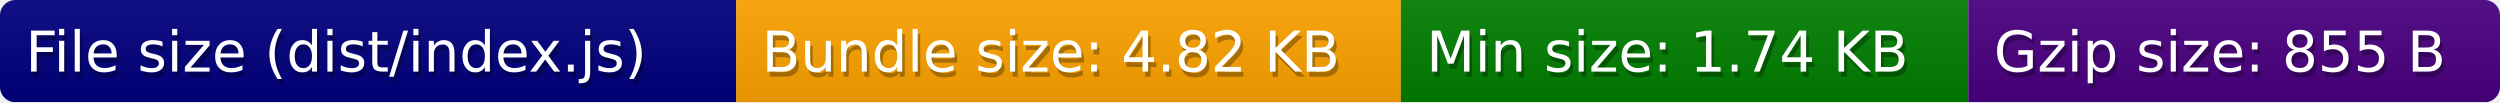
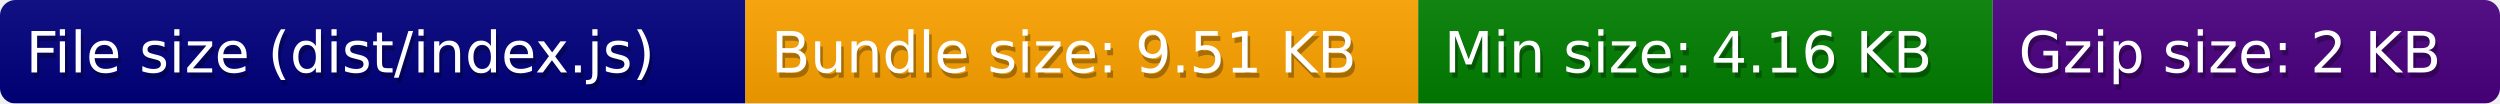
- <svg xmlns="http://www.w3.org/2000/svg" width="489" height="20">
+ <svg xmlns="http://www.w3.org/2000/svg" width="483" height="20">
  <defs>
    <style>text{font-size:11px;font-family:Verdana,DejaVu Sans,Geneva,sans-serif}text.shadow{fill:#010101;fill-opacity:.3}text.high{fill:#fff}</style>
    <linearGradient id="smooth" x2="0" y2="100%">
      <stop offset="0" stop-color="#aaa" stop-opacity=".1" />
      <stop offset="1" stop-opacity=".1" />
    </linearGradient>
    <mask id="round">
      <rect width="100%" height="100%" rx="3" fill="#fff" />
    </mask>
  </defs>
  <g id="bg" mask="url(#round)">
    <path fill="navy" d="M0 0h144v20H0z" />
    <path fill="orange" d="M144 0h130v20H144z" />
    <path fill="green" d="M274 0h111v20H274z" />
-     <path fill="indigo" d="M385 0h104v20H385z" />
-     <path fill="url(#smooth)" d="M0 0h489v20H0z" />
+     <path fill="indigo" d="M385 0h98v20h-98z" />
+     <path fill="url(#smooth)" d="M0 0h483v20H0z" />
  </g>
  <g id="fg">
    <text class="shadow" x="5.5" y="15">File size (dist/index.js)</text>
    <text class="high" x="5" y="14">File size (dist/index.js)</text>
-     <text class="shadow" x="149.5" y="15">Bundle size: 4.82 KB</text>
-     <text class="high" x="149" y="14">Bundle size: 4.82 KB</text>
-     <text class="shadow" x="279.5" y="15">Min size: 1.74 KB</text>
-     <text class="high" x="279" y="14">Min size: 1.74 KB</text>
-     <text class="shadow" x="390.5" y="15">Gzip size: 855 B</text>
-     <text class="high" x="390" y="14">Gzip size: 855 B</text>
+     <text class="shadow" x="149.5" y="15">Bundle size: 9.51 KB</text>
+     <text class="high" x="149" y="14">Bundle size: 9.51 KB</text>
+     <text class="shadow" x="279.5" y="15">Min size: 4.16 KB</text>
+     <text class="high" x="279" y="14">Min size: 4.16 KB</text>
+     <text class="shadow" x="390.5" y="15">Gzip size: 2 KB</text>
+     <text class="high" x="390" y="14">Gzip size: 2 KB</text>
  </g>
</svg>
